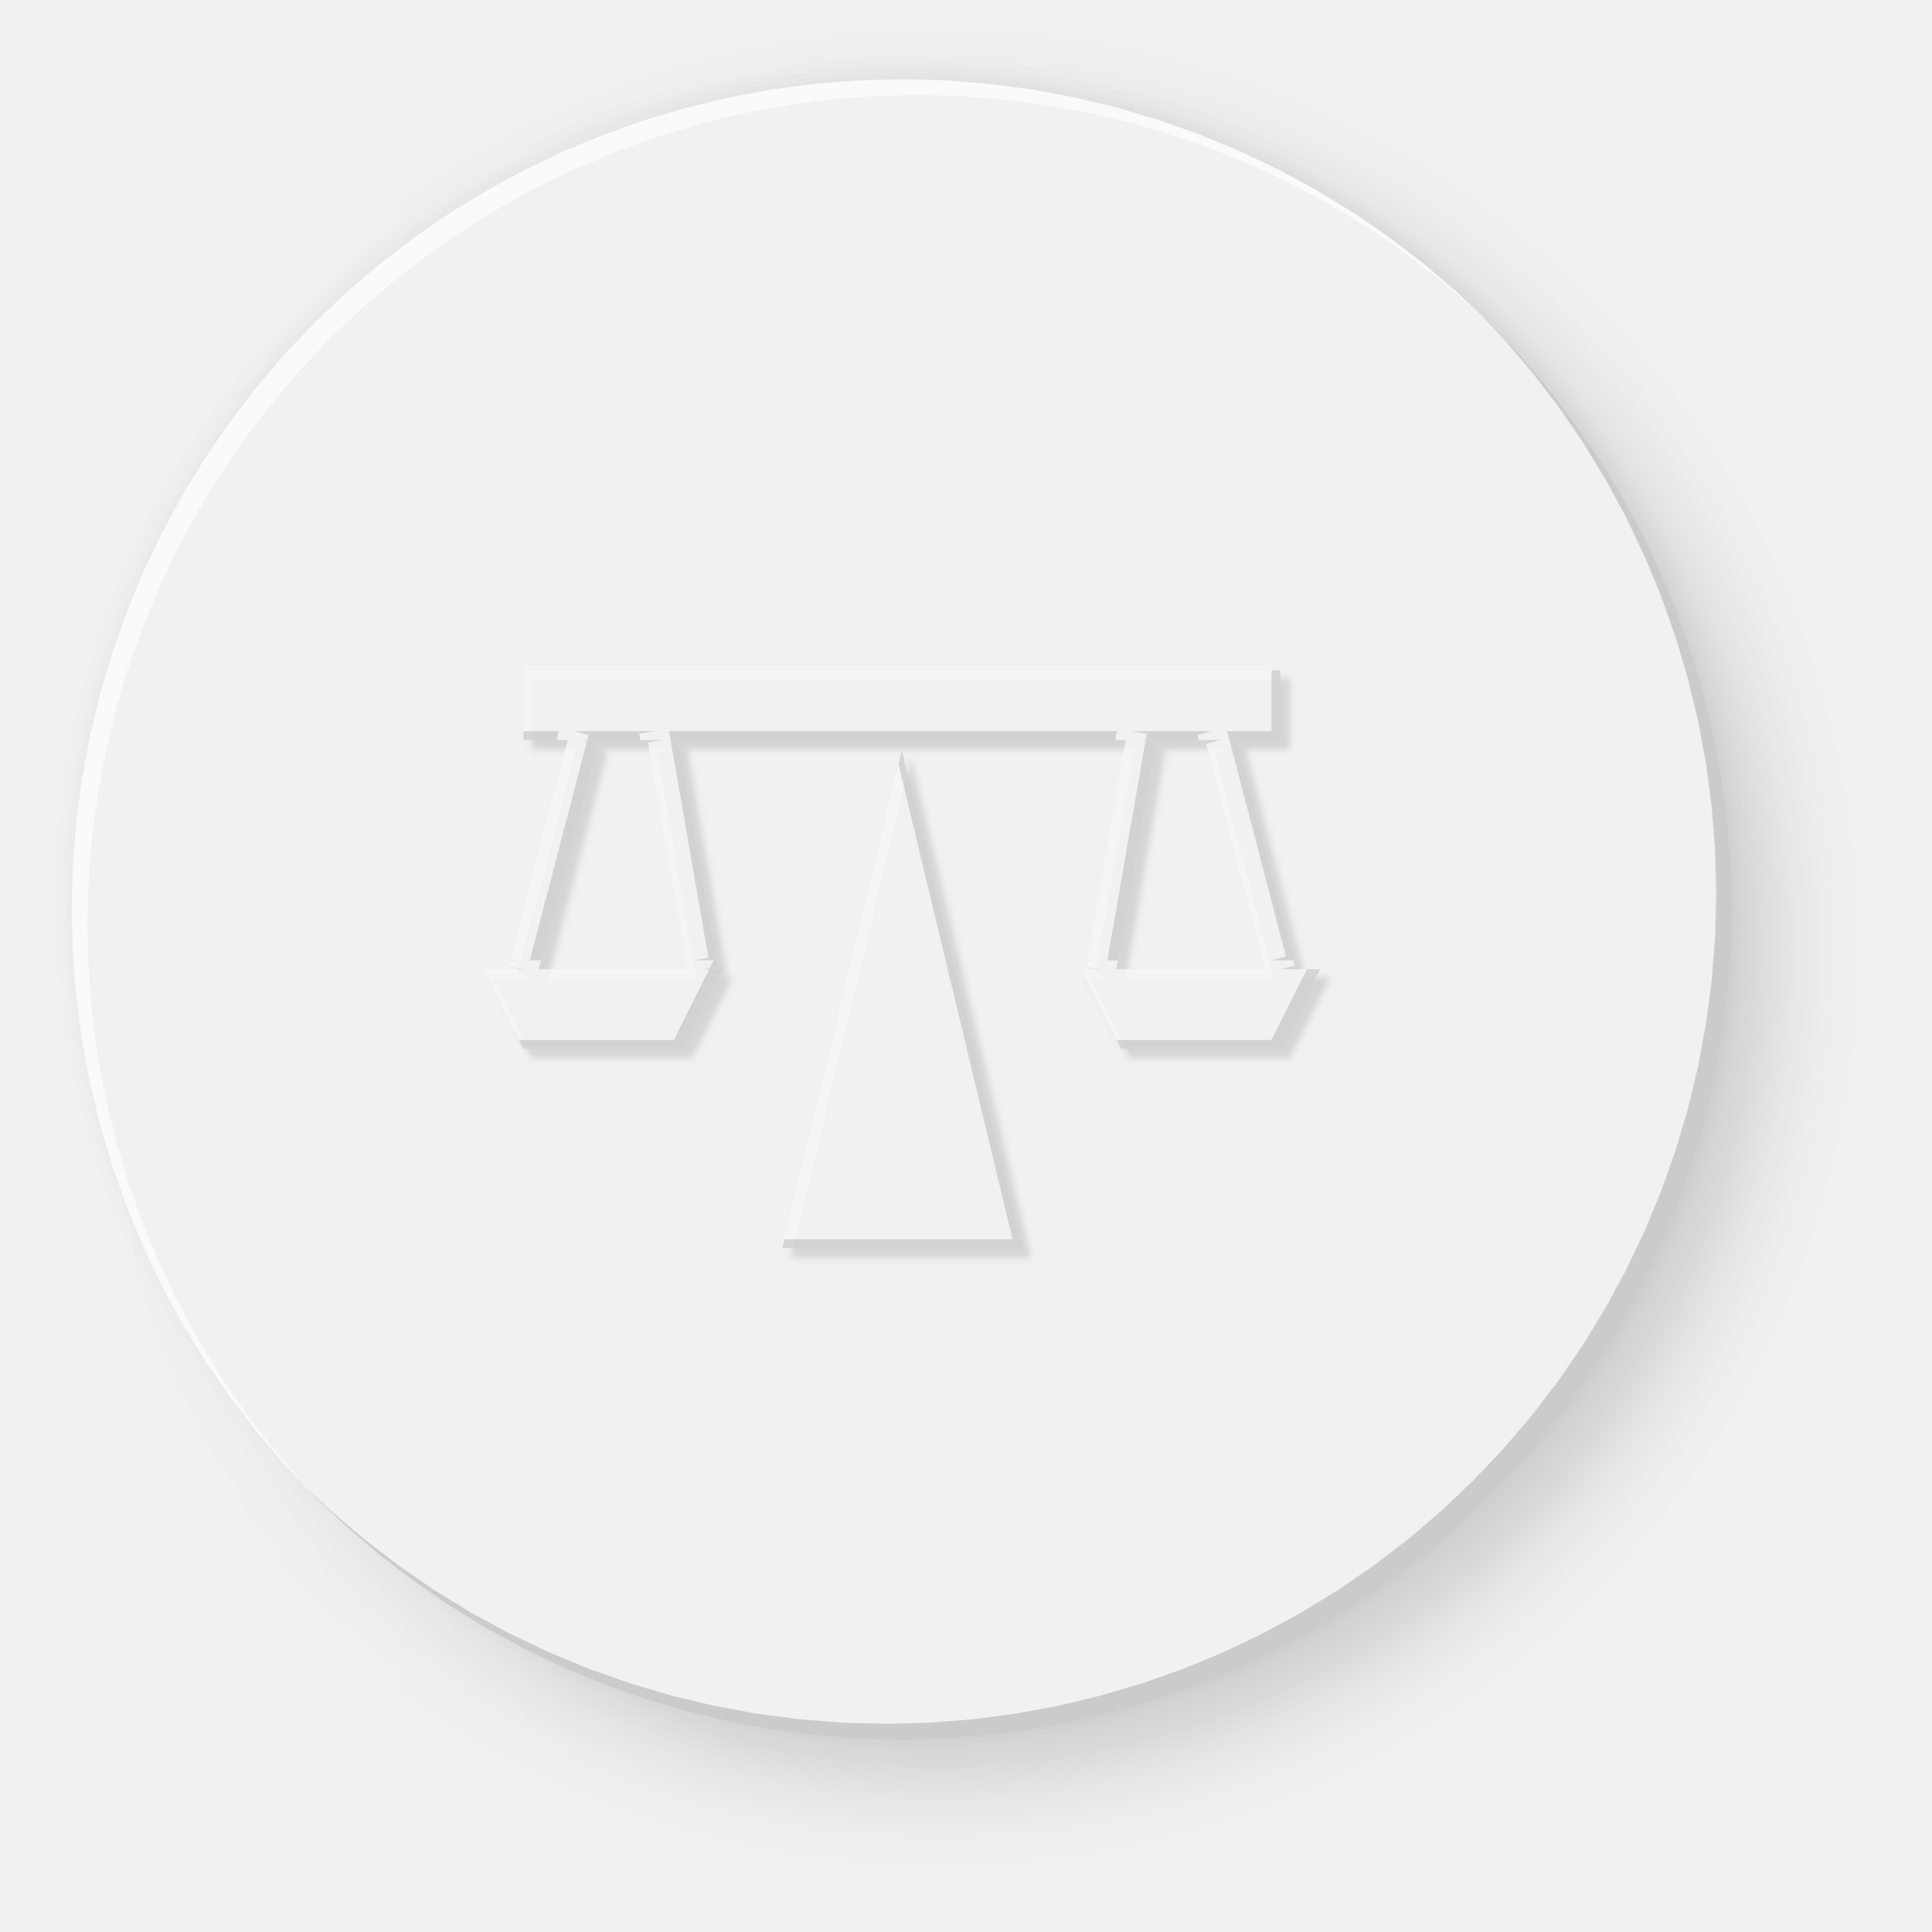
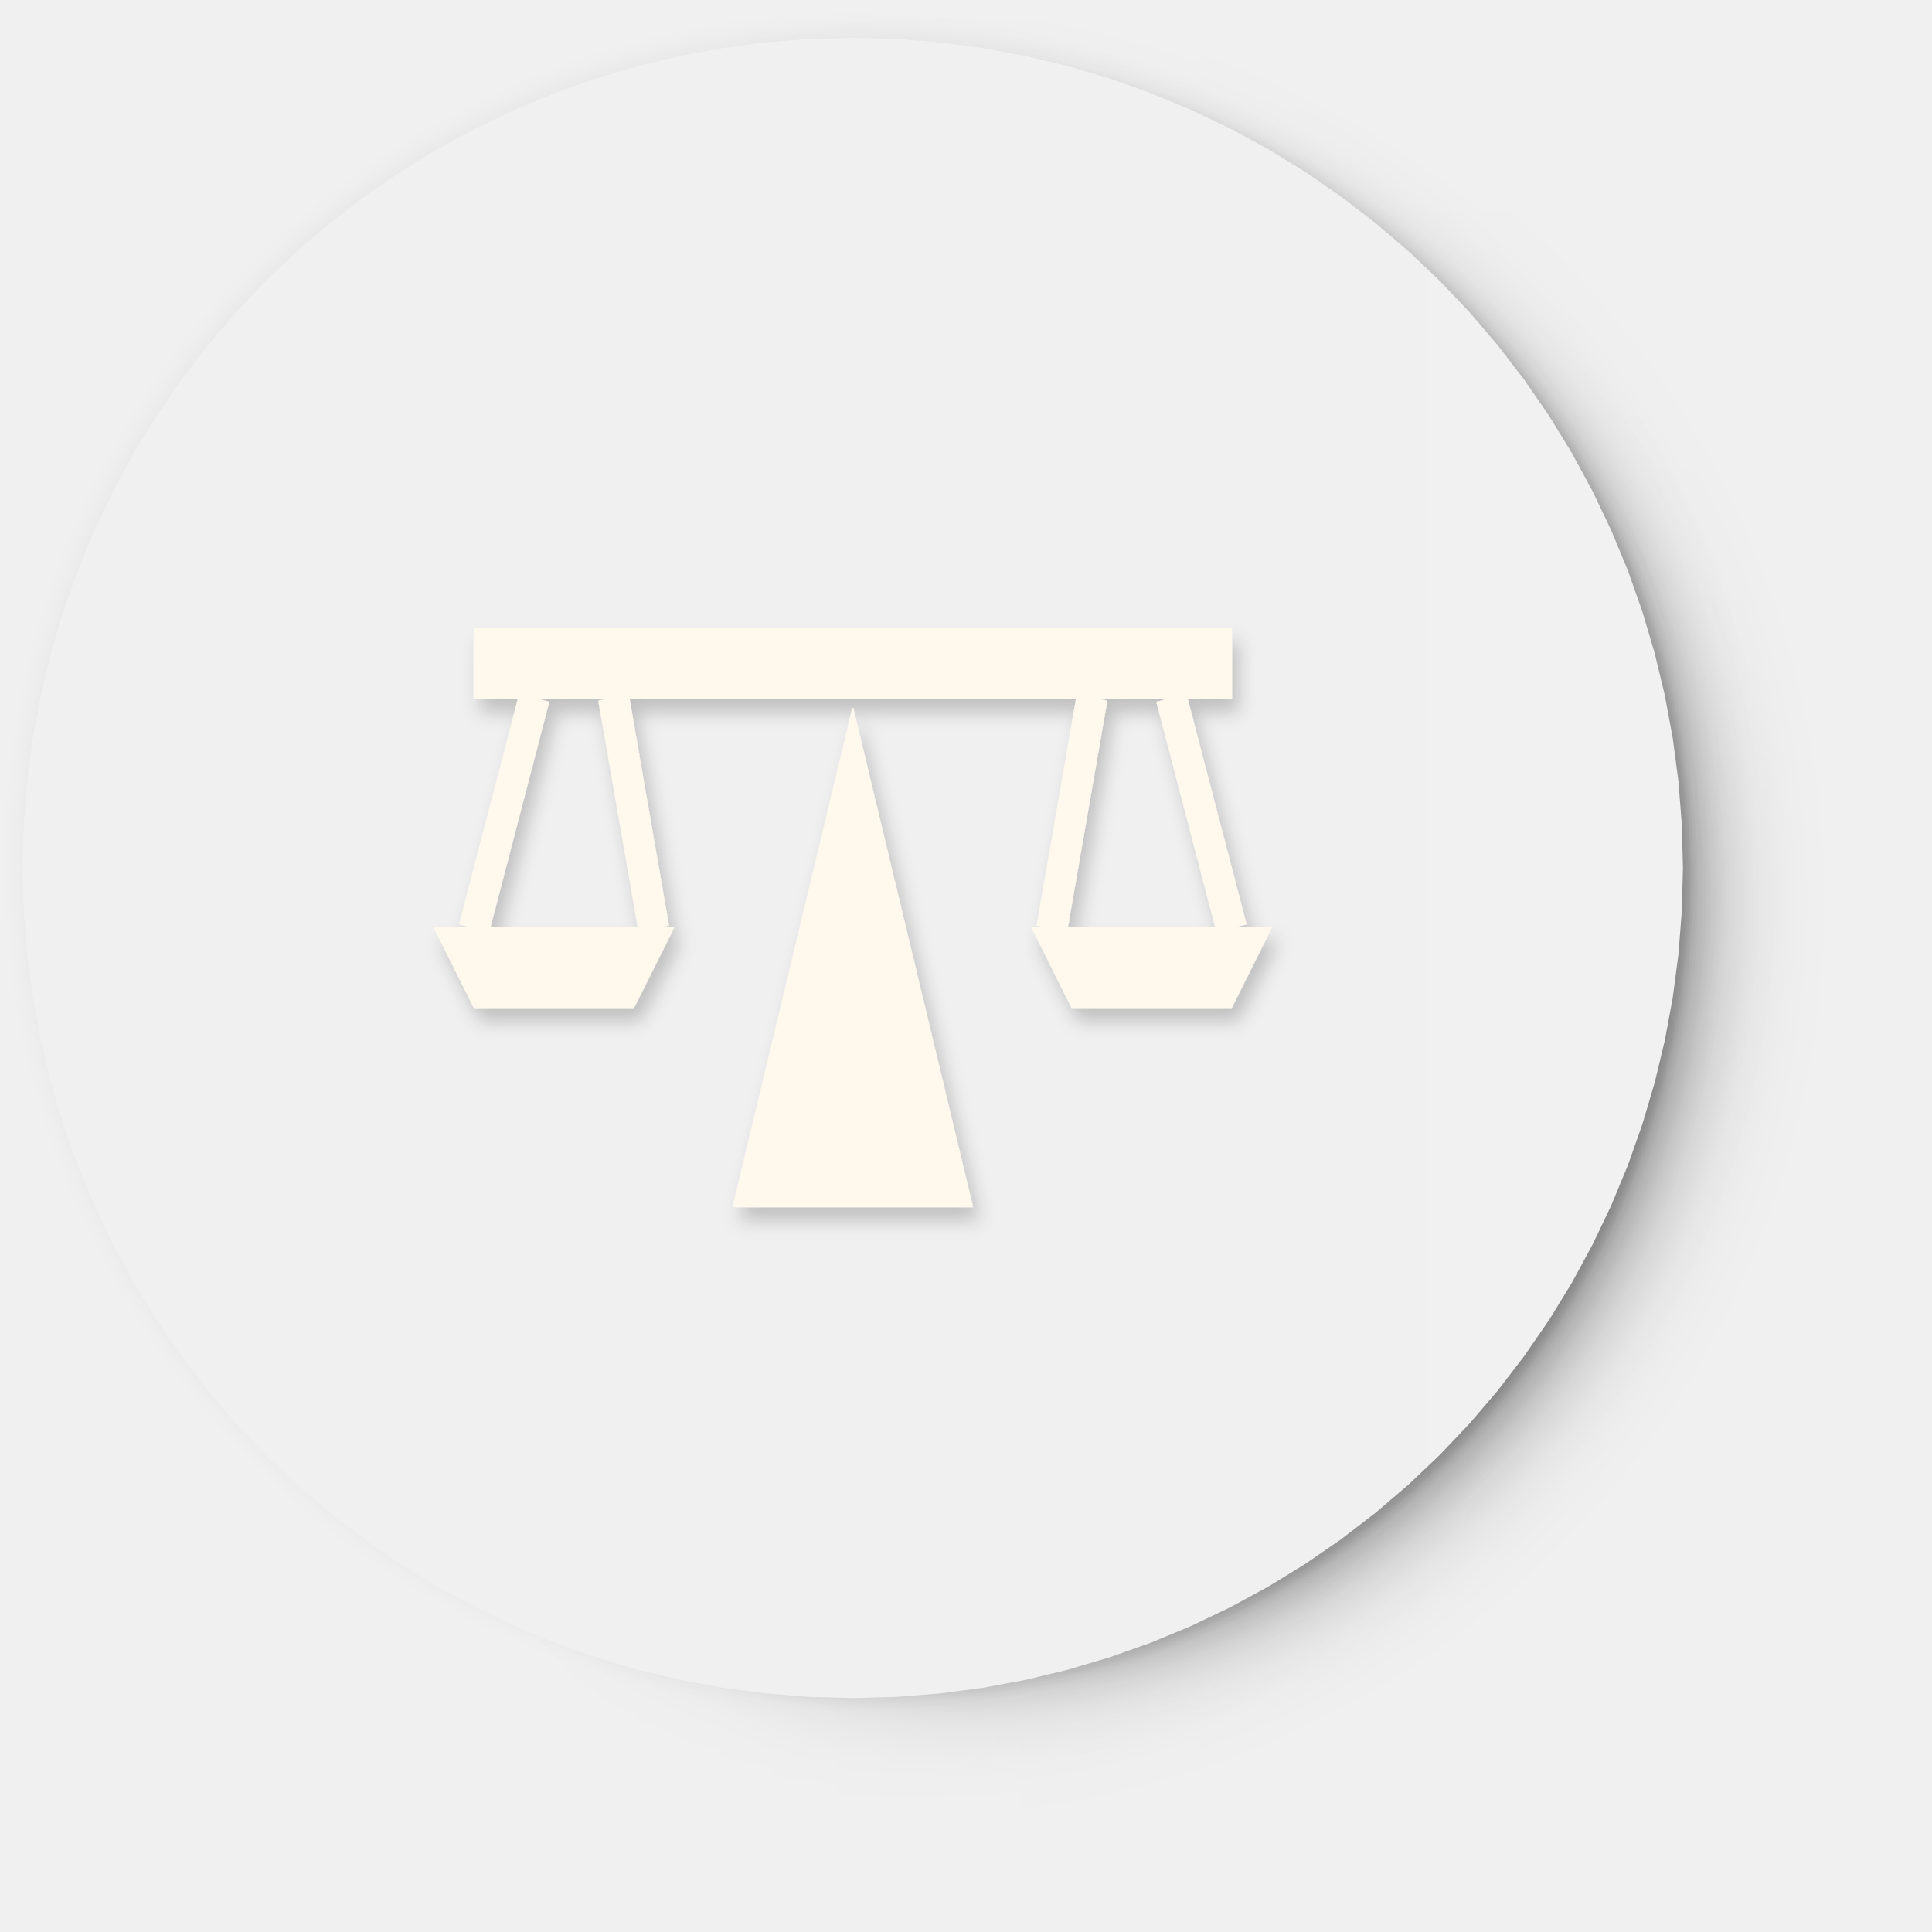
<svg xmlns="http://www.w3.org/2000/svg" width="512" height="512" viewBox="0 0 512 512">
  <defs>
-     <filter id="gamebalancegates" x="-50%" y="-50%" width="200%" height="200%">
-       <feGaussianBlur stdDeviation="11.67" />
+     <filter id="gamebalancegatep0" x="-50%" y="-50%" width="200%" height="200%">
+       <feGaussianBlur stdDeviation="1.2" />
    </filter>
-     <filter id="gamebalancegateh" x="-10%" y="-10%" width="120%" height="120%">
-       <feGaussianBlur stdDeviation="2.5" />
+     <filter id="gamebalancegatep1" x="-50%" y="-50%" width="200%" height="200%">
+       <feGaussianBlur stdDeviation="3.5" />
    </filter>
-     <linearGradient id="gamebalancegateg" x1="19" y1="0" x2="195" y2="0" gradientUnits="userSpaceOnUse">
-       <stop offset="0" stop-color="#fff" stop-opacity="0" />
-       <stop offset="0.25" stop-color="#fff" stop-opacity="0.16" />
-       <stop offset="0.5" stop-color="#fff" stop-opacity="0.5" />
-       <stop offset="0.75" stop-color="#fff" stop-opacity="0.84" />
+     <filter id="gamebalancegatep2" x="-50%" y="-50%" width="200%" height="200%">
+       <feGaussianBlur stdDeviation="7" />
+     </filter>
+     <filter id="gamebalancegatep3" x="-50%" y="-50%" width="200%" height="200%">
+       <feGaussianBlur stdDeviation="12" />
+     </filter>
+     <filter id="gamebalancegateph" x="-10%" y="-10%" width="120%" height="120%">
+       <feGaussianBlur stdDeviation="3" />
+     </filter>
+     <linearGradient id="gamebalancegatepu" x1="0" y1="10" x2="0" y2="296" gradientUnits="userSpaceOnUse">
+       <stop offset="0" stop-color="#fff" stop-opacity="0.3" />
+       <stop offset="0.2" stop-color="#fff" stop-opacity="0.55" />
+       <stop offset="0.4" stop-color="#fff" stop-opacity="0.75" />
+       <stop offset="0.6" stop-color="#fff" stop-opacity="0.89" />
+       <stop offset="0.8" stop-color="#fff" stop-opacity="0.97" />
      <stop offset="1" stop-color="#fff" stop-opacity="1" />
    </linearGradient>
-     <mask id="gamebalancegatem" maskUnits="userSpaceOnUse" x="-10000" y="-10000" width="20000" height="20000">
-       <rect x="-10000" y="-10000" width="20000" height="20000" fill="url(#gamebalancegateg)" />
+     <linearGradient id="gamebalancegateps" x1="138" y1="0" x2="402" y2="0" gradientUnits="userSpaceOnUse">
+       <stop offset="0" stop-color="#fff" stop-opacity="0" />
+       <stop offset="0.2" stop-color="#fff" stop-opacity="0.1" />
+       <stop offset="0.4" stop-color="#fff" stop-opacity="0.35" />
+       <stop offset="0.6" stop-color="#fff" stop-opacity="0.65" />
+       <stop offset="0.8" stop-color="#fff" stop-opacity="0.9" />
+       <stop offset="1" stop-color="#fff" stop-opacity="1" />
+     </linearGradient>
+     <mask id="gamebalancegatepU" maskUnits="userSpaceOnUse" x="-10000" y="-10000" width="20000" height="20000">
+       <rect x="-10000" y="-10000" width="20000" height="20000" fill="url(#gamebalancegatepu)" />
    </mask>
-   </defs>
-   <mask id="gamebalancegatex" maskUnits="userSpaceOnUse" x="-10000" y="-10000" width="20000" height="20000">
-     <rect x="-10000" y="-10000" width="20000" height="20000" fill="#fff" />
-     <g fill="#000">
-       <polygon points="459,241 458.7,252.51 457.79,264 456.29,275.42 454.19,286.74 451.5,297.94 448.23,308.98 444.39,319.84 439.98,330.48 435.02,340.88 429.53,351 423.51,360.82 416.98,370.31 409.97,379.45 402.49,388.21 394.56,396.56 386.21,404.49 377.45,411.97 368.31,418.98 358.82,425.51 349,431.53 338.88,437.02 328.48,441.98 317.84,446.39 306.98,450.23 295.94,453.5 284.74,456.19 273.42,458.29 262,459.79 250.51,460.7 239,461 227.49,460.7 216,459.79 204.58,458.29 193.26,456.19 182.06,453.5 171.02,450.23 160.16,446.39 149.52,441.98 139.12,437.02 129,431.53 119.18,425.51 109.69,418.98 100.55,411.97 91.79,404.49 83.44,396.56 75.51,388.21 68.03,379.45 61.02,370.31 54.49,360.82 48.47,351 42.98,340.88 38.02,330.48 33.61,319.84 29.77,308.98 26.5,297.94 23.81,286.74 21.71,275.42 20.21,264 19.3,252.51 19,241 19.3,229.49 20.21,218 21.71,206.58 23.81,195.26 26.5,184.06 29.77,173.02 33.61,162.16 38.02,151.52 42.98,141.12 48.47,131 54.49,121.18 61.02,111.69 68.03,102.55 75.51,93.79 83.44,85.44 91.79,77.51 100.55,70.03 109.69,63.02 119.18,56.49 129,50.47 139.12,44.98 149.52,40.02 160.16,35.61 171.02,31.77 182.06,28.5 193.26,25.81 204.58,23.71 216,22.21 227.49,21.3 239,21 250.51,21.3 262,22.21 273.42,23.71 284.74,25.81 295.94,28.5 306.98,31.77 317.84,35.61 328.48,40.02 338.88,44.98 349,50.47 358.82,56.49 368.31,63.02 377.45,70.03 386.21,77.51 394.56,85.44 402.49,93.79 409.97,102.55 416.98,111.69 423.51,121.18 429.53,131 435.02,141.12 439.98,151.52 444.39,162.16 448.23,173.02 451.5,184.06 454.19,195.26 456.29,206.58 457.79,218 458.7,229.49" />
-     </g>
-   </mask>
-   <g mask="url(#gamebalancegatex)">
-     <g mask="url(#gamebalancegatem)">
-       <polygon points="459,241 458.7,252.51 457.79,264 456.29,275.42 454.19,286.74 451.5,297.94 448.23,308.98 444.39,319.84 439.98,330.48 435.02,340.88 429.53,351 423.51,360.82 416.98,370.31 409.97,379.45 402.49,388.21 394.56,396.56 386.21,404.49 377.45,411.97 368.31,418.98 358.82,425.51 349,431.53 338.88,437.02 328.48,441.98 317.84,446.39 306.98,450.23 295.94,453.5 284.74,456.19 273.42,458.29 262,459.79 250.51,460.7 239,461 227.49,460.7 216,459.79 204.58,458.29 193.26,456.19 182.06,453.5 171.02,450.23 160.16,446.39 149.52,441.98 139.12,437.02 129,431.53 119.18,425.51 109.69,418.98 100.55,411.97 91.79,404.49 83.44,396.56 75.51,388.21 68.03,379.45 61.02,370.31 54.49,360.82 48.47,351 42.98,340.88 38.02,330.48 33.61,319.84 29.77,308.98 26.5,297.94 23.81,286.74 21.71,275.42 20.21,264 19.3,252.51 19,241 19.3,229.49 20.21,218 21.71,206.58 23.81,195.26 26.5,184.06 29.77,173.02 33.61,162.16 38.02,151.52 42.98,141.12 48.47,131 54.49,121.18 61.02,111.69 68.03,102.55 75.51,93.79 83.44,85.44 91.79,77.51 100.55,70.03 109.69,63.02 119.18,56.49 129,50.47 139.12,44.98 149.52,40.02 160.16,35.61 171.02,31.77 182.06,28.5 193.26,25.81 204.58,23.71 216,22.21 227.49,21.3 239,21 250.51,21.3 262,22.21 273.42,23.71 284.74,25.81 295.94,28.5 306.98,31.77 317.84,35.61 328.48,40.02 338.88,44.98 349,50.47 358.82,56.49 368.31,63.02 377.45,70.03 386.21,77.51 394.56,85.44 402.49,93.79 409.97,102.55 416.98,111.69 423.51,121.18 429.53,131 435.02,141.12 439.98,151.52 444.39,162.16 448.23,173.02 451.5,184.06 454.19,195.26 456.29,206.58 457.79,218 458.7,229.49" transform="translate(10 10)" fill="#000" opacity="0.15" filter="url(#gamebalancegates)" />
-     </g>
-     <polygon points="459,241 458.7,252.51 457.79,264 456.29,275.42 454.19,286.74 451.5,297.94 448.23,308.98 444.39,319.84 439.98,330.48 435.02,340.88 429.53,351 423.51,360.82 416.98,370.31 409.97,379.45 402.49,388.21 394.56,396.56 386.21,404.49 377.45,411.97 368.31,418.98 358.82,425.51 349,431.53 338.88,437.02 328.48,441.98 317.84,446.39 306.98,450.23 295.94,453.5 284.74,456.19 273.42,458.29 262,459.79 250.51,460.7 239,461 227.49,460.7 216,459.79 204.58,458.29 193.26,456.19 182.06,453.5 171.02,450.23 160.16,446.39 149.52,441.98 139.12,437.02 129,431.53 119.18,425.51 109.69,418.98 100.55,411.97 91.79,404.49 83.44,396.56 75.51,388.21 68.03,379.45 61.02,370.31 54.49,360.82 48.47,351 42.98,340.88 38.02,330.48 33.61,319.84 29.77,308.98 26.5,297.94 23.81,286.74 21.71,275.42 20.21,264 19.3,252.51 19,241 19.3,229.49 20.21,218 21.71,206.58 23.81,195.26 26.5,184.06 29.77,173.02 33.61,162.16 38.02,151.52 42.98,141.12 48.47,131 54.49,121.18 61.02,111.69 68.03,102.55 75.51,93.79 83.44,85.44 91.79,77.51 100.55,70.03 109.69,63.02 119.18,56.49 129,50.47 139.12,44.98 149.52,40.02 160.16,35.61 171.02,31.77 182.06,28.5 193.26,25.81 204.58,23.71 216,22.21 227.49,21.3 239,21 250.51,21.3 262,22.21 273.42,23.71 284.74,25.81 295.94,28.5 306.98,31.77 317.84,35.61 328.48,40.02 338.88,44.98 349,50.47 358.82,56.49 368.31,63.02 377.45,70.03 386.21,77.51 394.56,85.44 402.49,93.79 409.97,102.55 416.98,111.69 423.51,121.18 429.53,131 435.02,141.12 439.98,151.52 444.39,162.16 448.23,173.02 451.5,184.06 454.19,195.26 456.29,206.58 457.79,218 458.7,229.49" transform="translate(0 -2)" fill="#000" opacity="0.04" filter="url(#gamebalancegateh)" />
-   </g>
-   <polygon points="459,241 458.7,252.51 457.79,264 456.29,275.42 454.19,286.74 451.5,297.94 448.23,308.98 444.39,319.84 439.98,330.48 435.02,340.88 429.53,351 423.51,360.82 416.98,370.31 409.97,379.45 402.49,388.21 394.56,396.56 386.21,404.49 377.45,411.97 368.31,418.98 358.82,425.51 349,431.53 338.88,437.02 328.48,441.98 317.84,446.39 306.98,450.23 295.94,453.5 284.74,456.19 273.42,458.29 262,459.79 250.51,460.7 239,461 227.49,460.7 216,459.79 204.58,458.29 193.26,456.19 182.06,453.5 171.02,450.23 160.16,446.39 149.52,441.98 139.12,437.02 129,431.53 119.18,425.51 109.69,418.98 100.55,411.97 91.79,404.49 83.44,396.56 75.51,388.21 68.03,379.45 61.02,370.31 54.49,360.82 48.47,351 42.98,340.88 38.02,330.48 33.61,319.84 29.77,308.98 26.5,297.94 23.81,286.74 21.71,275.42 20.21,264 19.3,252.51 19,241 19.3,229.49 20.21,218 21.71,206.58 23.81,195.26 26.5,184.06 29.77,173.02 33.61,162.16 38.02,151.52 42.98,141.12 48.47,131 54.49,121.18 61.02,111.69 68.03,102.55 75.51,93.79 83.44,85.44 91.79,77.51 100.55,70.03 109.69,63.02 119.18,56.49 129,50.47 139.12,44.98 149.52,40.02 160.16,35.61 171.02,31.77 182.06,28.5 193.26,25.81 204.58,23.71 216,22.21 227.49,21.3 239,21 250.51,21.3 262,22.21 273.42,23.71 284.74,25.81 295.94,28.5 306.98,31.77 317.84,35.61 328.48,40.02 338.88,44.98 349,50.47 358.82,56.49 368.31,63.02 377.45,70.03 386.21,77.51 394.56,85.44 402.49,93.79 409.97,102.55 416.98,111.69 423.51,121.18 429.53,131 435.02,141.12 439.98,151.52 444.39,162.16 448.23,173.02 451.5,184.06 454.19,195.26 456.29,206.58 457.79,218 458.7,229.49" fill="#fff" opacity="0.05" />
-   <defs>
-     <mask id="gamebalancegatesvL" maskUnits="userSpaceOnUse" x="-10000" y="-10000" width="20000" height="20000">
-       <g fill="#fff">
-         <polygon points="459,241 458.7,252.51 457.79,264 456.29,275.42 454.19,286.74 451.5,297.94 448.23,308.98 444.39,319.84 439.98,330.48 435.02,340.88 429.53,351 423.51,360.82 416.98,370.31 409.97,379.45 402.49,388.21 394.56,396.56 386.21,404.49 377.45,411.97 368.31,418.98 358.82,425.51 349,431.53 338.88,437.02 328.48,441.98 317.84,446.39 306.98,450.23 295.94,453.5 284.74,456.19 273.42,458.29 262,459.79 250.51,460.7 239,461 227.49,460.7 216,459.79 204.58,458.29 193.26,456.19 182.06,453.5 171.02,450.23 160.16,446.39 149.52,441.98 139.12,437.02 129,431.53 119.18,425.51 109.69,418.98 100.55,411.97 91.79,404.49 83.44,396.56 75.51,388.21 68.03,379.45 61.02,370.31 54.49,360.82 48.47,351 42.98,340.88 38.02,330.48 33.61,319.84 29.77,308.98 26.5,297.94 23.81,286.74 21.71,275.42 20.21,264 19.3,252.51 19,241 19.3,229.49 20.21,218 21.71,206.58 23.81,195.26 26.5,184.06 29.77,173.02 33.61,162.16 38.02,151.52 42.98,141.12 48.47,131 54.49,121.18 61.02,111.69 68.03,102.55 75.51,93.79 83.44,85.44 91.79,77.51 100.55,70.03 109.69,63.02 119.18,56.49 129,50.47 139.12,44.98 149.52,40.02 160.16,35.61 171.02,31.77 182.06,28.5 193.26,25.81 204.58,23.71 216,22.21 227.49,21.3 239,21 250.51,21.3 262,22.21 273.42,23.71 284.74,25.81 295.94,28.5 306.98,31.77 317.84,35.61 328.48,40.02 338.88,44.98 349,50.47 358.82,56.49 368.31,63.02 377.45,70.03 386.21,77.51 394.56,85.44 402.49,93.79 409.97,102.55 416.98,111.69 423.51,121.18 429.53,131 435.02,141.12 439.98,151.52 444.39,162.16 448.23,173.02 451.5,184.06 454.19,195.26 456.29,206.58 457.79,218 458.7,229.49" />
-       </g>
-       <g fill="#000" transform="translate(4.17 4.17)">
-         <polygon points="459,241 458.7,252.51 457.79,264 456.29,275.42 454.19,286.74 451.5,297.94 448.23,308.98 444.39,319.84 439.98,330.48 435.02,340.88 429.53,351 423.51,360.82 416.98,370.31 409.97,379.45 402.49,388.21 394.56,396.56 386.21,404.49 377.45,411.97 368.31,418.98 358.82,425.51 349,431.53 338.88,437.02 328.48,441.98 317.84,446.39 306.98,450.23 295.94,453.5 284.74,456.19 273.42,458.29 262,459.79 250.51,460.7 239,461 227.49,460.7 216,459.79 204.58,458.29 193.26,456.19 182.06,453.5 171.02,450.23 160.16,446.39 149.52,441.98 139.12,437.02 129,431.53 119.18,425.51 109.69,418.98 100.55,411.97 91.79,404.49 83.44,396.56 75.51,388.21 68.03,379.45 61.02,370.31 54.49,360.82 48.47,351 42.98,340.88 38.02,330.48 33.61,319.84 29.77,308.98 26.5,297.94 23.81,286.74 21.71,275.42 20.21,264 19.3,252.51 19,241 19.3,229.49 20.21,218 21.71,206.58 23.81,195.26 26.5,184.06 29.77,173.02 33.61,162.16 38.02,151.52 42.98,141.12 48.47,131 54.49,121.18 61.02,111.69 68.03,102.55 75.51,93.79 83.44,85.44 91.79,77.51 100.55,70.03 109.69,63.02 119.18,56.49 129,50.47 139.12,44.98 149.52,40.02 160.16,35.61 171.02,31.77 182.06,28.5 193.26,25.81 204.58,23.71 216,22.21 227.49,21.3 239,21 250.51,21.3 262,22.21 273.42,23.71 284.74,25.81 295.94,28.5 306.98,31.77 317.84,35.61 328.48,40.02 338.88,44.98 349,50.47 358.82,56.49 368.31,63.02 377.45,70.03 386.21,77.51 394.56,85.44 402.49,93.79 409.97,102.55 416.98,111.69 423.51,121.18 429.53,131 435.02,141.12 439.98,151.52 444.39,162.16 448.23,173.02 451.5,184.06 454.19,195.26 456.29,206.58 457.79,218 458.7,229.49" />
-       </g>
+     <mask id="gamebalancegatepS" maskUnits="userSpaceOnUse" x="-10000" y="-10000" width="20000" height="20000">
+       <rect x="-10000" y="-10000" width="20000" height="20000" fill="url(#gamebalancegateps)" />
    </mask>
-     <mask id="gamebalancegatesvD" maskUnits="userSpaceOnUse" x="-10000" y="-10000" width="20000" height="20000">
-       <g fill="#fff">
-         <polygon points="459,241 458.7,252.51 457.79,264 456.29,275.42 454.19,286.74 451.5,297.94 448.23,308.98 444.39,319.84 439.98,330.48 435.02,340.88 429.53,351 423.51,360.82 416.98,370.31 409.97,379.45 402.49,388.21 394.56,396.56 386.21,404.49 377.45,411.97 368.31,418.98 358.82,425.51 349,431.53 338.88,437.02 328.48,441.98 317.84,446.39 306.98,450.23 295.94,453.5 284.74,456.19 273.42,458.29 262,459.79 250.51,460.7 239,461 227.49,460.7 216,459.79 204.58,458.29 193.26,456.19 182.06,453.5 171.02,450.23 160.16,446.39 149.52,441.98 139.12,437.02 129,431.53 119.18,425.51 109.69,418.98 100.55,411.97 91.79,404.49 83.44,396.56 75.51,388.21 68.03,379.45 61.02,370.31 54.49,360.82 48.47,351 42.98,340.88 38.02,330.48 33.61,319.84 29.77,308.98 26.5,297.94 23.81,286.74 21.71,275.42 20.21,264 19.3,252.51 19,241 19.3,229.49 20.21,218 21.71,206.58 23.81,195.26 26.5,184.06 29.77,173.02 33.61,162.16 38.02,151.52 42.98,141.12 48.47,131 54.49,121.18 61.02,111.69 68.03,102.55 75.51,93.79 83.44,85.44 91.79,77.51 100.55,70.03 109.69,63.02 119.18,56.49 129,50.47 139.12,44.98 149.52,40.02 160.16,35.61 171.02,31.77 182.06,28.5 193.26,25.81 204.58,23.71 216,22.21 227.49,21.3 239,21 250.51,21.3 262,22.21 273.42,23.71 284.74,25.81 295.94,28.5 306.98,31.77 317.84,35.61 328.48,40.02 338.88,44.98 349,50.47 358.82,56.49 368.31,63.02 377.45,70.03 386.21,77.51 394.56,85.44 402.49,93.79 409.97,102.55 416.98,111.69 423.51,121.18 429.53,131 435.02,141.12 439.98,151.52 444.39,162.16 448.23,173.02 451.5,184.06 454.19,195.26 456.29,206.58 457.79,218 458.7,229.49" />
-       </g>
-       <g fill="#000" transform="translate(-4.17 -4.17)">
-         <polygon points="459,241 458.7,252.51 457.79,264 456.29,275.42 454.19,286.74 451.5,297.94 448.23,308.98 444.39,319.84 439.98,330.48 435.02,340.88 429.53,351 423.51,360.82 416.98,370.31 409.97,379.45 402.49,388.21 394.56,396.56 386.21,404.49 377.45,411.97 368.31,418.98 358.82,425.51 349,431.53 338.88,437.02 328.48,441.98 317.84,446.39 306.98,450.23 295.94,453.5 284.74,456.19 273.42,458.29 262,459.79 250.51,460.7 239,461 227.49,460.7 216,459.79 204.58,458.29 193.26,456.19 182.06,453.5 171.02,450.23 160.16,446.39 149.52,441.98 139.12,437.02 129,431.53 119.18,425.51 109.69,418.98 100.55,411.97 91.79,404.49 83.44,396.56 75.51,388.21 68.03,379.45 61.02,370.31 54.49,360.82 48.47,351 42.98,340.88 38.02,330.48 33.61,319.84 29.77,308.98 26.5,297.94 23.81,286.74 21.71,275.42 20.21,264 19.3,252.51 19,241 19.3,229.49 20.21,218 21.71,206.58 23.81,195.26 26.5,184.06 29.77,173.02 33.61,162.16 38.02,151.52 42.98,141.12 48.47,131 54.49,121.18 61.02,111.69 68.03,102.55 75.51,93.79 83.44,85.44 91.79,77.51 100.55,70.03 109.69,63.02 119.18,56.49 129,50.47 139.12,44.98 149.52,40.02 160.16,35.61 171.02,31.77 182.06,28.5 193.26,25.81 204.58,23.71 216,22.21 227.49,21.3 239,21 250.51,21.3 262,22.21 273.42,23.71 284.74,25.81 295.94,28.5 306.98,31.77 317.84,35.61 328.48,40.02 338.88,44.98 349,50.47 358.82,56.49 368.31,63.02 377.45,70.03 386.21,77.51 394.56,85.44 402.49,93.79 409.97,102.55 416.98,111.69 423.51,121.18 429.53,131 435.02,141.12 439.98,151.52 444.39,162.16 448.23,173.02 451.5,184.06 454.19,195.26 456.29,206.58 457.79,218 458.7,229.49" />
+     <mask id="gamebalancegatepO" maskUnits="userSpaceOnUse" x="-10000" y="-10000" width="20000" height="20000">
+       <rect x="-10000" y="-10000" width="20000" height="20000" fill="#fff" />
+       <g fill="#000">
+         <polygon points="446,230 445.7,241.51 444.79,253 443.29,264.42 441.19,275.74 438.5,286.94 435.23,297.98 431.39,308.84 426.98,319.48 422.02,329.88 416.53,340 410.51,349.82 403.98,359.31 396.97,368.45 389.49,377.21 381.56,385.56 373.21,393.49 364.45,400.97 355.31,407.98 345.82,414.51 336,420.53 325.88,426.02 315.48,430.98 304.84,435.39 293.98,439.23 282.94,442.5 271.74,445.19 260.42,447.29 249,448.79 237.51,449.7 226,450 214.49,449.7 203,448.79 191.58,447.29 180.26,445.19 169.06,442.5 158.02,439.23 147.16,435.39 136.52,430.98 126.12,426.02 116,420.53 106.18,414.51 96.69,407.98 87.55,400.97 78.79,393.49 70.44,385.56 62.51,377.21 55.03,368.45 48.02,359.31 41.49,349.82 35.47,340 29.98,329.88 25.02,319.48 20.61,308.84 16.77,297.98 13.5,286.94 10.81,275.74 8.71,264.42 7.21,253 6.3,241.51 6,230 6.3,218.49 7.21,207 8.71,195.58 10.81,184.26 13.5,173.06 16.77,162.02 20.61,151.16 25.02,140.52 29.98,130.12 35.47,120 41.49,110.18 48.02,100.69 55.03,91.55 62.51,82.79 70.44,74.44 78.79,66.51 87.55,59.03 96.69,52.02 106.18,45.49 116,39.47 126.12,33.98 136.52,29.02 147.16,24.61 158.02,20.77 169.06,17.5 180.26,14.81 191.58,12.71 203,11.21 214.49,10.3 226,10 237.51,10.3 249,11.21 260.42,12.71 271.74,14.81 282.94,17.5 293.98,20.77 304.84,24.61 315.48,29.02 325.88,33.98 336,39.47 345.82,45.49 355.31,52.02 364.45,59.03 373.21,66.51 381.56,74.44 389.49,82.79 396.97,91.55 403.98,100.69 410.51,110.18 416.53,120 422.02,130.12 426.98,140.52 431.39,151.16 435.23,162.02 438.5,173.06 441.19,184.26 443.29,195.58 444.79,207 445.7,218.49" />
      </g>
    </mask>
  </defs>
-   <rect x="-10000" y="-10000" width="20000" height="20000" fill="#fff" opacity="0.62" mask="url(#gamebalancegatesvL)" />
-   <rect x="-10000" y="-10000" width="20000" height="20000" fill="#000" opacity="0.16" mask="url(#gamebalancegatesvD)" />
+   <g mask="url(#gamebalancegatepO)">
+     <g mask="url(#gamebalancegatepU)">
+       <g mask="url(#gamebalancegatepS)">
+         <polygon points="446,230 445.7,241.51 444.79,253 443.29,264.42 441.19,275.74 438.5,286.94 435.23,297.98 431.39,308.84 426.98,319.48 422.02,329.88 416.53,340 410.51,349.82 403.98,359.31 396.97,368.45 389.49,377.21 381.56,385.56 373.21,393.49 364.45,400.97 355.31,407.98 345.82,414.51 336,420.53 325.88,426.02 315.48,430.98 304.84,435.39 293.98,439.23 282.94,442.5 271.74,445.19 260.42,447.29 249,448.79 237.51,449.7 226,450 214.49,449.7 203,448.79 191.58,447.29 180.26,445.19 169.06,442.5 158.02,439.23 147.16,435.39 136.52,430.98 126.12,426.02 116,420.53 106.18,414.51 96.69,407.98 87.55,400.97 78.79,393.49 70.44,385.56 62.51,377.21 55.03,368.45 48.02,359.31 41.49,349.82 35.47,340 29.98,329.88 25.02,319.48 20.61,308.84 16.77,297.98 13.5,286.94 10.81,275.74 8.71,264.42 7.21,253 6.3,241.51 6,230 6.3,218.49 7.21,207 8.71,195.58 10.81,184.26 13.5,173.06 16.77,162.02 20.61,151.16 25.02,140.52 29.98,130.12 35.47,120 41.49,110.18 48.02,100.69 55.03,91.55 62.51,82.79 70.44,74.44 78.79,66.51 87.55,59.03 96.69,52.02 106.18,45.49 116,39.47 126.12,33.98 136.52,29.02 147.16,24.61 158.02,20.77 169.06,17.5 180.26,14.81 191.58,12.71 203,11.21 214.49,10.3 226,10 237.51,10.3 249,11.21 260.42,12.71 271.74,14.81 282.94,17.5 293.98,20.77 304.84,24.61 315.48,29.02 325.88,33.98 336,39.47 345.82,45.49 355.31,52.02 364.45,59.03 373.21,66.51 381.56,74.44 389.49,82.79 396.97,91.55 403.98,100.69 410.51,110.18 416.53,120 422.02,130.12 426.98,140.52 431.39,151.16 435.23,162.02 438.5,173.06 441.19,184.26 443.29,195.58 444.79,207 445.7,218.49" transform="translate(1.84 1.08)" fill="#000" opacity="0.16" filter="url(#gamebalancegatep0)" />
+         <polygon points="446,230 445.7,241.51 444.79,253 443.29,264.42 441.19,275.74 438.5,286.94 435.23,297.98 431.39,308.84 426.98,319.48 422.02,329.88 416.53,340 410.51,349.82 403.98,359.31 396.97,368.45 389.49,377.21 381.56,385.56 373.21,393.49 364.45,400.97 355.31,407.98 345.82,414.51 336,420.53 325.88,426.02 315.48,430.98 304.84,435.39 293.98,439.23 282.94,442.5 271.74,445.19 260.42,447.29 249,448.79 237.51,449.7 226,450 214.49,449.7 203,448.79 191.58,447.29 180.26,445.19 169.06,442.5 158.02,439.23 147.16,435.39 136.52,430.98 126.12,426.02 116,420.53 106.18,414.51 96.69,407.98 87.55,400.97 78.79,393.49 70.44,385.56 62.51,377.21 55.03,368.45 48.02,359.31 41.49,349.82 35.47,340 29.98,329.88 25.02,319.48 20.61,308.84 16.77,297.98 13.5,286.94 10.81,275.74 8.71,264.42 7.21,253 6.3,241.51 6,230 6.3,218.49 7.21,207 8.71,195.58 10.81,184.26 13.5,173.06 16.77,162.02 20.61,151.16 25.02,140.52 29.98,130.12 35.47,120 41.49,110.18 48.02,100.69 55.03,91.55 62.51,82.79 70.44,74.44 78.79,66.51 87.55,59.03 96.69,52.02 106.18,45.49 116,39.47 126.12,33.98 136.52,29.02 147.16,24.61 158.02,20.77 169.06,17.5 180.26,14.81 191.58,12.71 203,11.21 214.49,10.3 226,10 237.51,10.3 249,11.21 260.42,12.71 271.74,14.81 282.94,17.5 293.98,20.77 304.84,24.61 315.48,29.02 325.88,33.98 336,39.47 345.82,45.49 355.31,52.02 364.45,59.03 373.21,66.51 381.56,74.44 389.49,82.79 396.97,91.55 403.98,100.69 410.51,110.18 416.53,120 422.02,130.12 426.98,140.52 431.39,151.16 435.23,162.02 438.5,173.06 441.19,184.26 443.29,195.58 444.79,207 445.7,218.49" transform="translate(5.38 3.14)" fill="#000" opacity="0.14" filter="url(#gamebalancegatep1)" />
+         <polygon points="446,230 445.7,241.51 444.79,253 443.29,264.42 441.19,275.74 438.5,286.94 435.23,297.98 431.39,308.84 426.98,319.48 422.02,329.88 416.53,340 410.51,349.82 403.98,359.31 396.97,368.45 389.49,377.21 381.56,385.56 373.21,393.49 364.45,400.97 355.31,407.98 345.82,414.51 336,420.53 325.88,426.02 315.48,430.98 304.84,435.39 293.98,439.23 282.94,442.5 271.74,445.19 260.42,447.29 249,448.79 237.51,449.7 226,450 214.49,449.7 203,448.79 191.58,447.29 180.26,445.19 169.06,442.5 158.02,439.23 147.16,435.39 136.52,430.98 126.12,426.02 116,420.53 106.18,414.51 96.69,407.98 87.55,400.97 78.79,393.49 70.44,385.56 62.51,377.21 55.03,368.45 48.02,359.31 41.49,349.82 35.47,340 29.98,329.88 25.02,319.48 20.61,308.84 16.77,297.98 13.5,286.94 10.81,275.74 8.71,264.42 7.21,253 6.3,241.51 6,230 6.3,218.49 7.21,207 8.71,195.58 10.81,184.26 13.5,173.06 16.77,162.02 20.61,151.16 25.02,140.52 29.98,130.12 35.47,120 41.49,110.18 48.02,100.69 55.03,91.55 62.51,82.79 70.44,74.44 78.79,66.51 87.55,59.03 96.69,52.02 106.18,45.49 116,39.47 126.12,33.98 136.52,29.02 147.16,24.61 158.02,20.77 169.06,17.5 180.26,14.81 191.58,12.71 203,11.21 214.49,10.3 226,10 237.51,10.3 249,11.21 260.42,12.71 271.74,14.81 282.94,17.5 293.98,20.77 304.84,24.61 315.48,29.02 325.88,33.98 336,39.47 345.82,45.49 355.31,52.02 364.45,59.03 373.21,66.51 381.56,74.44 389.49,82.79 396.97,91.55 403.98,100.69 410.51,110.18 416.53,120 422.02,130.12 426.98,140.52 431.39,151.16 435.23,162.02 438.5,173.06 441.19,184.26 443.29,195.58 444.79,207 445.7,218.49" transform="translate(10.75 6.27)" fill="#000" opacity="0.13" filter="url(#gamebalancegatep2)" />
+         <polygon points="446,230 445.7,241.51 444.79,253 443.29,264.42 441.19,275.74 438.5,286.94 435.23,297.98 431.39,308.84 426.98,319.48 422.02,329.88 416.53,340 410.51,349.82 403.98,359.31 396.97,368.45 389.49,377.21 381.56,385.56 373.21,393.49 364.45,400.97 355.31,407.98 345.82,414.51 336,420.53 325.88,426.02 315.48,430.98 304.84,435.39 293.98,439.23 282.94,442.5 271.74,445.19 260.42,447.29 249,448.79 237.51,449.7 226,450 214.49,449.7 203,448.79 191.58,447.29 180.26,445.19 169.06,442.5 158.02,439.23 147.16,435.39 136.52,430.98 126.12,426.02 116,420.53 106.18,414.51 96.69,407.98 87.55,400.97 78.79,393.49 70.44,385.56 62.51,377.21 55.03,368.45 48.02,359.31 41.49,349.82 35.47,340 29.98,329.88 25.02,319.48 20.61,308.84 16.77,297.98 13.5,286.94 10.81,275.74 8.71,264.42 7.21,253 6.3,241.51 6,230 6.3,218.49 7.21,207 8.71,195.58 10.81,184.26 13.5,173.06 16.77,162.02 20.61,151.16 25.02,140.52 29.98,130.12 35.47,120 41.49,110.18 48.02,100.69 55.03,91.55 62.51,82.79 70.44,74.44 78.79,66.51 87.55,59.03 96.69,52.02 106.18,45.49 116,39.47 126.12,33.98 136.52,29.02 147.16,24.61 158.02,20.77 169.06,17.5 180.26,14.81 191.58,12.71 203,11.21 214.49,10.3 226,10 237.51,10.3 249,11.21 260.42,12.71 271.74,14.81 282.94,17.5 293.98,20.77 304.84,24.61 315.48,29.02 325.88,33.98 336,39.47 345.82,45.49 355.31,52.02 364.45,59.03 373.21,66.51 381.56,74.44 389.49,82.79 396.97,91.55 403.98,100.69 410.51,110.18 416.53,120 422.02,130.12 426.98,140.52 431.39,151.16 435.23,162.02 438.5,173.06 441.19,184.26 443.29,195.58 444.79,207 445.7,218.49" transform="translate(15.36 8.96)" fill="#000" opacity="0.1" filter="url(#gamebalancegatep3)" />
+       </g>
+     </g>
+     <polygon points="446,230 445.7,241.51 444.79,253 443.29,264.42 441.19,275.74 438.5,286.94 435.23,297.98 431.39,308.84 426.98,319.48 422.02,329.88 416.53,340 410.51,349.82 403.98,359.31 396.97,368.45 389.49,377.21 381.56,385.56 373.21,393.49 364.45,400.97 355.31,407.98 345.82,414.51 336,420.53 325.88,426.02 315.48,430.98 304.84,435.39 293.98,439.23 282.94,442.5 271.74,445.19 260.42,447.29 249,448.79 237.51,449.7 226,450 214.49,449.7 203,448.79 191.58,447.29 180.26,445.19 169.06,442.5 158.02,439.23 147.16,435.39 136.52,430.98 126.12,426.02 116,420.53 106.18,414.51 96.69,407.98 87.55,400.97 78.79,393.49 70.44,385.56 62.51,377.21 55.03,368.45 48.02,359.31 41.49,349.82 35.47,340 29.98,329.88 25.02,319.48 20.61,308.84 16.77,297.98 13.5,286.94 10.81,275.74 8.71,264.42 7.21,253 6.3,241.51 6,230 6.3,218.49 7.21,207 8.71,195.58 10.81,184.26 13.5,173.06 16.77,162.02 20.61,151.16 25.02,140.52 29.98,130.12 35.47,120 41.49,110.18 48.02,100.69 55.03,91.55 62.51,82.79 70.44,74.44 78.79,66.51 87.55,59.03 96.69,52.02 106.18,45.49 116,39.47 126.12,33.98 136.52,29.02 147.16,24.61 158.02,20.77 169.06,17.5 180.26,14.81 191.58,12.71 203,11.21 214.49,10.3 226,10 237.51,10.3 249,11.21 260.42,12.71 271.74,14.81 282.94,17.5 293.98,20.77 304.84,24.61 315.48,29.02 325.88,33.98 336,39.47 345.82,45.49 355.31,52.02 364.45,59.03 373.21,66.51 381.56,74.44 389.49,82.79 396.97,91.55 403.98,100.69 410.51,110.18 416.53,120 422.02,130.12 426.98,140.52 431.39,151.16 435.23,162.02 438.5,173.06 441.19,184.26 443.29,195.58 444.79,207 445.7,218.49" transform="translate(0 -1.5)" fill="#000" opacity="0.04" filter="url(#gamebalancegateph)" />
+   </g>
+   <defs>
+     <linearGradient id="gamebalancegatel" x1="6" y1="0" x2="446" y2="0" gradientUnits="userSpaceOnUse">
+       <stop offset="0.25" stop-color="#fff" stop-opacity="0" />
+       <stop offset="1" stop-color="#fff" stop-opacity="0.042" />
+     </linearGradient>
+   </defs>
+   <polygon points="446,230 445.7,241.51 444.79,253 443.29,264.42 441.19,275.74 438.5,286.94 435.23,297.98 431.39,308.84 426.98,319.48 422.02,329.88 416.53,340 410.51,349.82 403.98,359.31 396.97,368.45 389.49,377.21 381.56,385.56 373.21,393.49 364.45,400.97 355.31,407.98 345.82,414.51 336,420.53 325.88,426.02 315.48,430.98 304.84,435.39 293.98,439.23 282.94,442.5 271.74,445.19 260.42,447.29 249,448.79 237.51,449.7 226,450 214.49,449.7 203,448.79 191.58,447.29 180.26,445.19 169.06,442.5 158.02,439.23 147.16,435.39 136.52,430.98 126.12,426.02 116,420.53 106.18,414.51 96.69,407.98 87.55,400.97 78.79,393.49 70.44,385.56 62.51,377.21 55.03,368.45 48.02,359.31 41.49,349.82 35.47,340 29.98,329.88 25.02,319.48 20.61,308.84 16.77,297.98 13.5,286.94 10.81,275.74 8.71,264.42 7.21,253 6.3,241.51 6,230 6.3,218.49 7.21,207 8.71,195.58 10.81,184.26 13.5,173.06 16.77,162.02 20.61,151.16 25.02,140.52 29.98,130.12 35.47,120 41.49,110.18 48.02,100.69 55.03,91.55 62.51,82.79 70.44,74.44 78.79,66.51 87.55,59.03 96.69,52.02 106.18,45.49 116,39.47 126.12,33.98 136.52,29.02 147.16,24.61 158.02,20.77 169.06,17.5 180.26,14.81 191.58,12.71 203,11.21 214.49,10.3 226,10 237.51,10.3 249,11.21 260.42,12.71 271.74,14.81 282.94,17.5 293.98,20.77 304.84,24.61 315.48,29.02 325.88,33.98 336,39.47 345.82,45.49 355.31,52.02 364.45,59.03 373.21,66.51 381.56,74.44 389.49,82.79 396.97,91.55 403.98,100.69 410.51,110.18 416.53,120 422.02,130.12 426.98,140.52 431.39,151.16 435.23,162.02 438.5,173.06 441.19,184.26 443.29,195.58 444.79,207 445.7,218.49" fill="url(#gamebalancegatel)" />
  <defs>
    <g id="gamebalancegatei" stroke-width="0.34" stroke-linejoin="round">
-       <polygon points="239,198.76 270.68,330.76 207.32,330.76" />
-       <polygon points="138.68,177.64 339.32,177.64 339.32,196.12 138.68,196.12" />
-       <polygon points="128.12,256.84 191.48,256.84 180.92,277.96 138.68,277.96" />
-       <polygon points="286.52,256.84 349.88,256.84 339.32,277.96 297.08,277.96" />
-       <polygon points="150.69,195.12 134.85,255.84 142.51,257.84 158.35,197.12" />
-       <polygon points="171.74,196.8 182.3,257.52 190.1,256.16 179.54,195.44" />
-       <polygon points="319.65,197.12 335.49,257.84 343.15,255.84 327.31,195.12" />
-       <polygon points="298.46,195.44 287.9,256.16 295.7,257.52 306.26,196.8" />
+       <polygon points="226,187.76 257.68,319.76 194.32,319.76" />
+       <polygon points="125.68,166.64 326.32,166.64 326.32,185.12 125.68,185.12" />
+       <polygon points="115.12,245.84 178.48,245.84 167.92,266.96 125.68,266.96" />
+       <polygon points="273.52,245.84 336.88,245.84 326.32,266.96 284.08,266.96" />
+       <polygon points="137.69,184.12 121.85,244.84 129.51,246.84 145.35,186.12" />
+       <polygon points="158.74,185.8 169.3,246.52 177.1,245.16 166.54,184.44" />
+       <polygon points="306.65,186.12 322.49,246.84 330.15,244.84 314.31,184.12" />
+       <polygon points="285.46,184.44 274.9,245.16 282.7,246.52 293.26,185.8" />
    </g>
    <filter id="gamebalancegateib" x="-10%" y="-10%" width="120%" height="130%">
      <feGaussianBlur stdDeviation="0.82" />
    </filter>
  </defs>
  <defs>
-     <mask id="gamebalancegateio" maskUnits="userSpaceOnUse" x="-10000" y="-10000" width="20000" height="20000">
-       <rect x="-10000" y="-10000" width="20000" height="20000" fill="#fff" />
-       <g fill="#000">
-         <polygon points="239,198.76 270.68,330.76 207.32,330.76" />
-         <polygon points="138.68,177.64 339.32,177.64 339.32,196.12 138.68,196.12" />
-         <polygon points="128.12,256.84 191.48,256.84 180.92,277.96 138.68,277.96" />
-         <polygon points="286.52,256.84 349.88,256.84 339.32,277.96 297.08,277.96" />
-         <polygon points="150.69,195.12 134.85,255.84 142.51,257.84 158.35,197.12" />
-         <polygon points="171.74,196.8 182.3,257.52 190.1,256.16 179.54,195.44" />
-         <polygon points="319.65,197.12 335.49,257.84 343.15,255.84 327.31,195.12" />
-         <polygon points="298.46,195.44 287.9,256.16 295.7,257.52 306.26,196.8" />
-       </g>
-     </mask>
+     <filter id="gamebalancegateid" x="-10%" y="-10%" width="120%" height="140%">
+       <feDropShadow dx="1.76" dy="3.52" stdDeviation="2.35" flood-color="#000" flood-opacity="0.2" />
+     </filter>
  </defs>
-   <g mask="url(#gamebalancegateio)">
-     <use href="#gamebalancegatei" x="2.35" y="2.35" fill="#000" stroke="#000" filter="url(#gamebalancegateib)" opacity="0.12" />
+   <g filter="url(#gamebalancegateid)">
+     <use href="#gamebalancegatei" x="0" y="0" fill="#FFF8EC" stroke="#FFF8EC" />
  </g>
-   <g fill="#fff">
-     <polygon opacity="0.03" points="239,198.76 270.68,330.76 207.32,330.76" />
-     <polygon opacity="0.03" points="138.68,177.64 339.32,177.64 339.32,196.12 138.68,196.12" />
-     <polygon opacity="0.03" points="128.12,256.84 191.48,256.84 180.92,277.96 138.68,277.96" />
-     <polygon opacity="0.03" points="286.52,256.84 349.88,256.84 339.32,277.96 297.08,277.96" />
-     <polygon opacity="0.03" points="150.69,195.12 134.85,255.84 142.51,257.84 158.35,197.12" />
-     <polygon opacity="0.03" points="171.74,196.8 182.3,257.52 190.1,256.16 179.54,195.44" />
-     <polygon opacity="0.03" points="319.65,197.12 335.49,257.84 343.15,255.84 327.31,195.12" />
-     <polygon opacity="0.03" points="298.46,195.44 287.9,256.16 295.7,257.52 306.26,196.8" />
-   </g>
-   <defs>
-     <mask id="gamebalancegateivL" maskUnits="userSpaceOnUse" x="-10000" y="-10000" width="20000" height="20000">
-       <g fill="#fff">
-         <polygon points="239,198.76 270.68,330.76 207.32,330.76" />
-         <polygon points="138.68,177.64 339.32,177.64 339.32,196.12 138.68,196.12" />
-         <polygon points="128.12,256.84 191.48,256.84 180.92,277.96 138.68,277.96" />
-         <polygon points="286.52,256.84 349.88,256.84 339.32,277.96 297.08,277.96" />
-         <polygon points="150.69,195.12 134.85,255.84 142.51,257.84 158.35,197.12" />
-         <polygon points="171.74,196.8 182.3,257.52 190.1,256.16 179.54,195.44" />
-         <polygon points="319.65,197.12 335.49,257.84 343.15,255.84 327.31,195.12" />
-         <polygon points="298.46,195.44 287.9,256.16 295.7,257.52 306.26,196.8" />
-       </g>
-       <g fill="#000" transform="translate(2.35 2.35)">
-         <polygon points="239,198.76 270.68,330.76 207.32,330.76" />
-         <polygon points="138.68,177.64 339.32,177.64 339.32,196.12 138.68,196.12" />
-         <polygon points="128.12,256.84 191.48,256.84 180.92,277.96 138.68,277.96" />
-         <polygon points="286.52,256.84 349.88,256.84 339.32,277.96 297.08,277.96" />
-         <polygon points="150.69,195.12 134.85,255.84 142.51,257.84 158.35,197.12" />
-         <polygon points="171.74,196.8 182.3,257.52 190.1,256.16 179.54,195.44" />
-         <polygon points="319.65,197.12 335.49,257.84 343.15,255.84 327.31,195.12" />
-         <polygon points="298.46,195.44 287.9,256.16 295.7,257.52 306.26,196.8" />
-       </g>
-     </mask>
-     <mask id="gamebalancegateivD" maskUnits="userSpaceOnUse" x="-10000" y="-10000" width="20000" height="20000">
-       <g fill="#fff">
-         <polygon points="239,198.76 270.68,330.76 207.32,330.76" />
-         <polygon points="138.68,177.64 339.32,177.64 339.32,196.12 138.68,196.12" />
-         <polygon points="128.12,256.84 191.48,256.84 180.92,277.96 138.68,277.96" />
-         <polygon points="286.52,256.84 349.88,256.84 339.32,277.96 297.08,277.96" />
-         <polygon points="150.69,195.12 134.85,255.84 142.51,257.84 158.35,197.12" />
-         <polygon points="171.74,196.8 182.3,257.52 190.1,256.16 179.54,195.44" />
-         <polygon points="319.65,197.12 335.49,257.84 343.15,255.84 327.31,195.12" />
-         <polygon points="298.46,195.44 287.9,256.16 295.7,257.52 306.26,196.8" />
-       </g>
-       <g fill="#000" transform="translate(-2.35 -2.35)">
-         <polygon points="239,198.76 270.68,330.76 207.32,330.76" />
-         <polygon points="138.68,177.64 339.32,177.64 339.32,196.12 138.68,196.12" />
-         <polygon points="128.12,256.84 191.48,256.84 180.92,277.96 138.68,277.96" />
-         <polygon points="286.52,256.84 349.88,256.84 339.32,277.96 297.08,277.96" />
-         <polygon points="150.69,195.12 134.85,255.84 142.51,257.84 158.35,197.12" />
-         <polygon points="171.74,196.8 182.3,257.52 190.1,256.16 179.54,195.44" />
-         <polygon points="319.65,197.12 335.49,257.84 343.15,255.84 327.31,195.12" />
-         <polygon points="298.46,195.44 287.9,256.16 295.7,257.52 306.26,196.8" />
-       </g>
-     </mask>
-   </defs>
-   <rect x="-10000" y="-10000" width="20000" height="20000" fill="#fff" opacity="0.31" mask="url(#gamebalancegateivL)" />
-   <rect x="-10000" y="-10000" width="20000" height="20000" fill="#000" opacity="0.13" mask="url(#gamebalancegateivD)" />
</svg>
